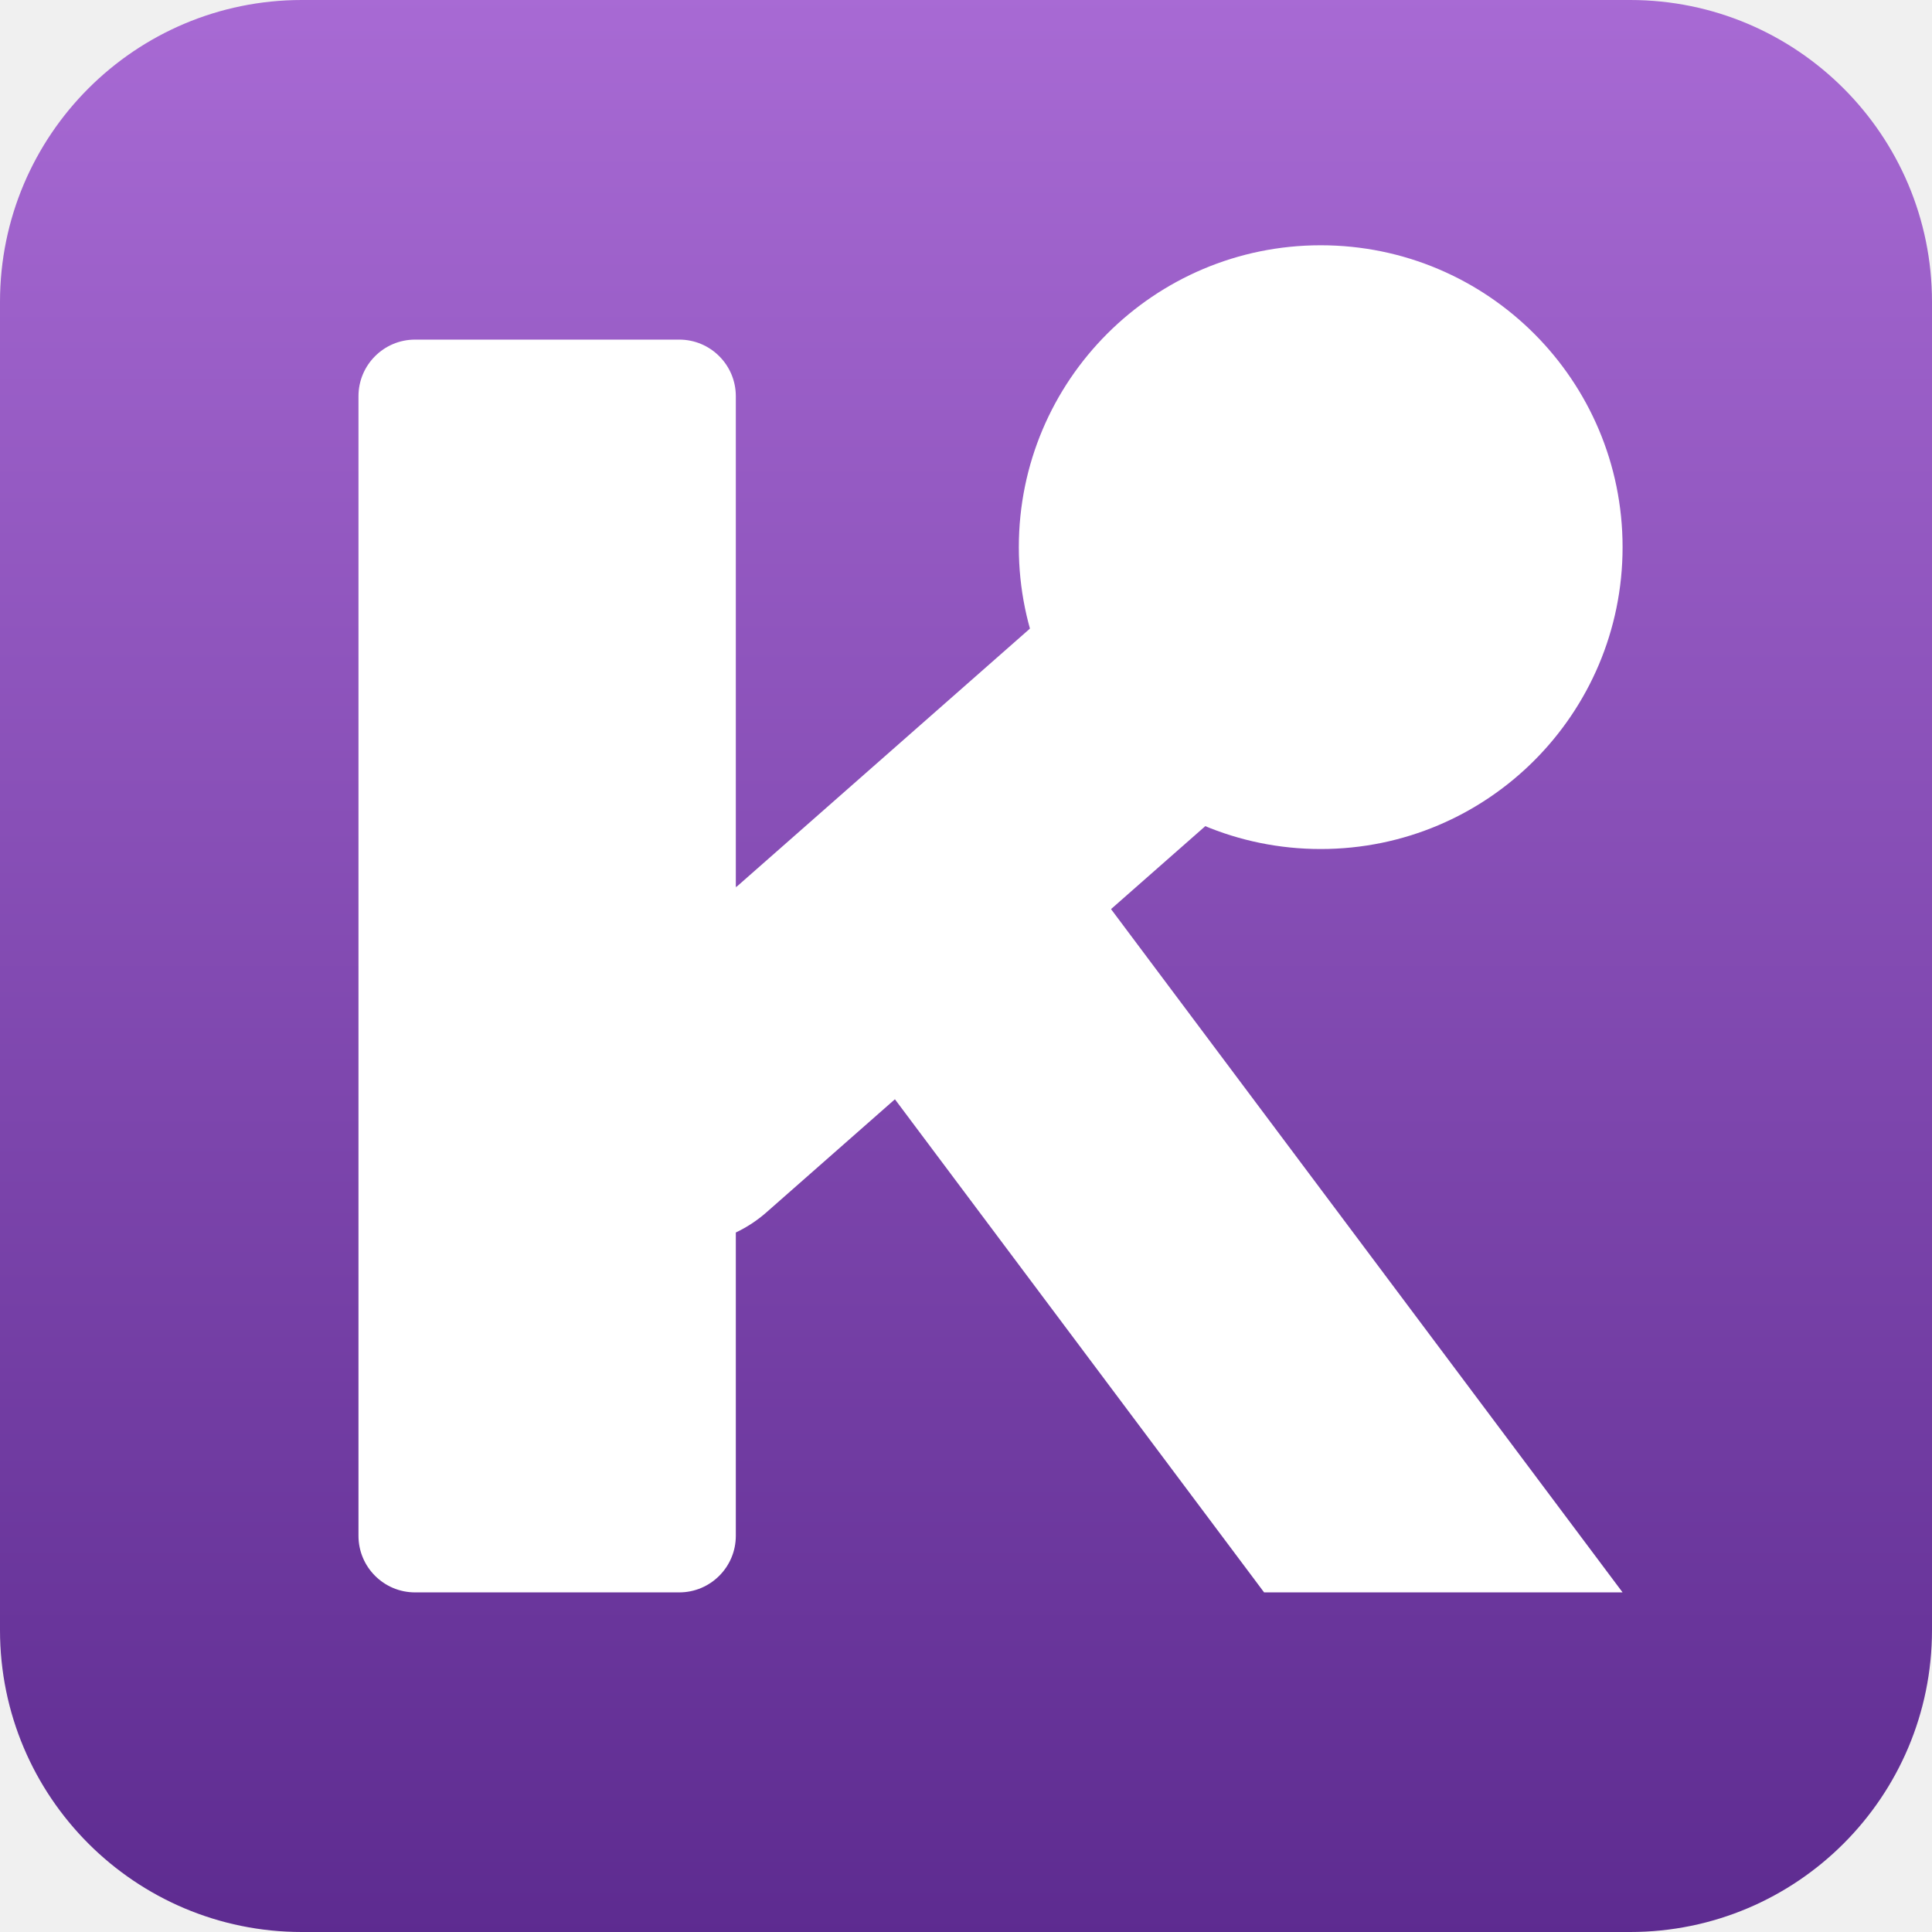
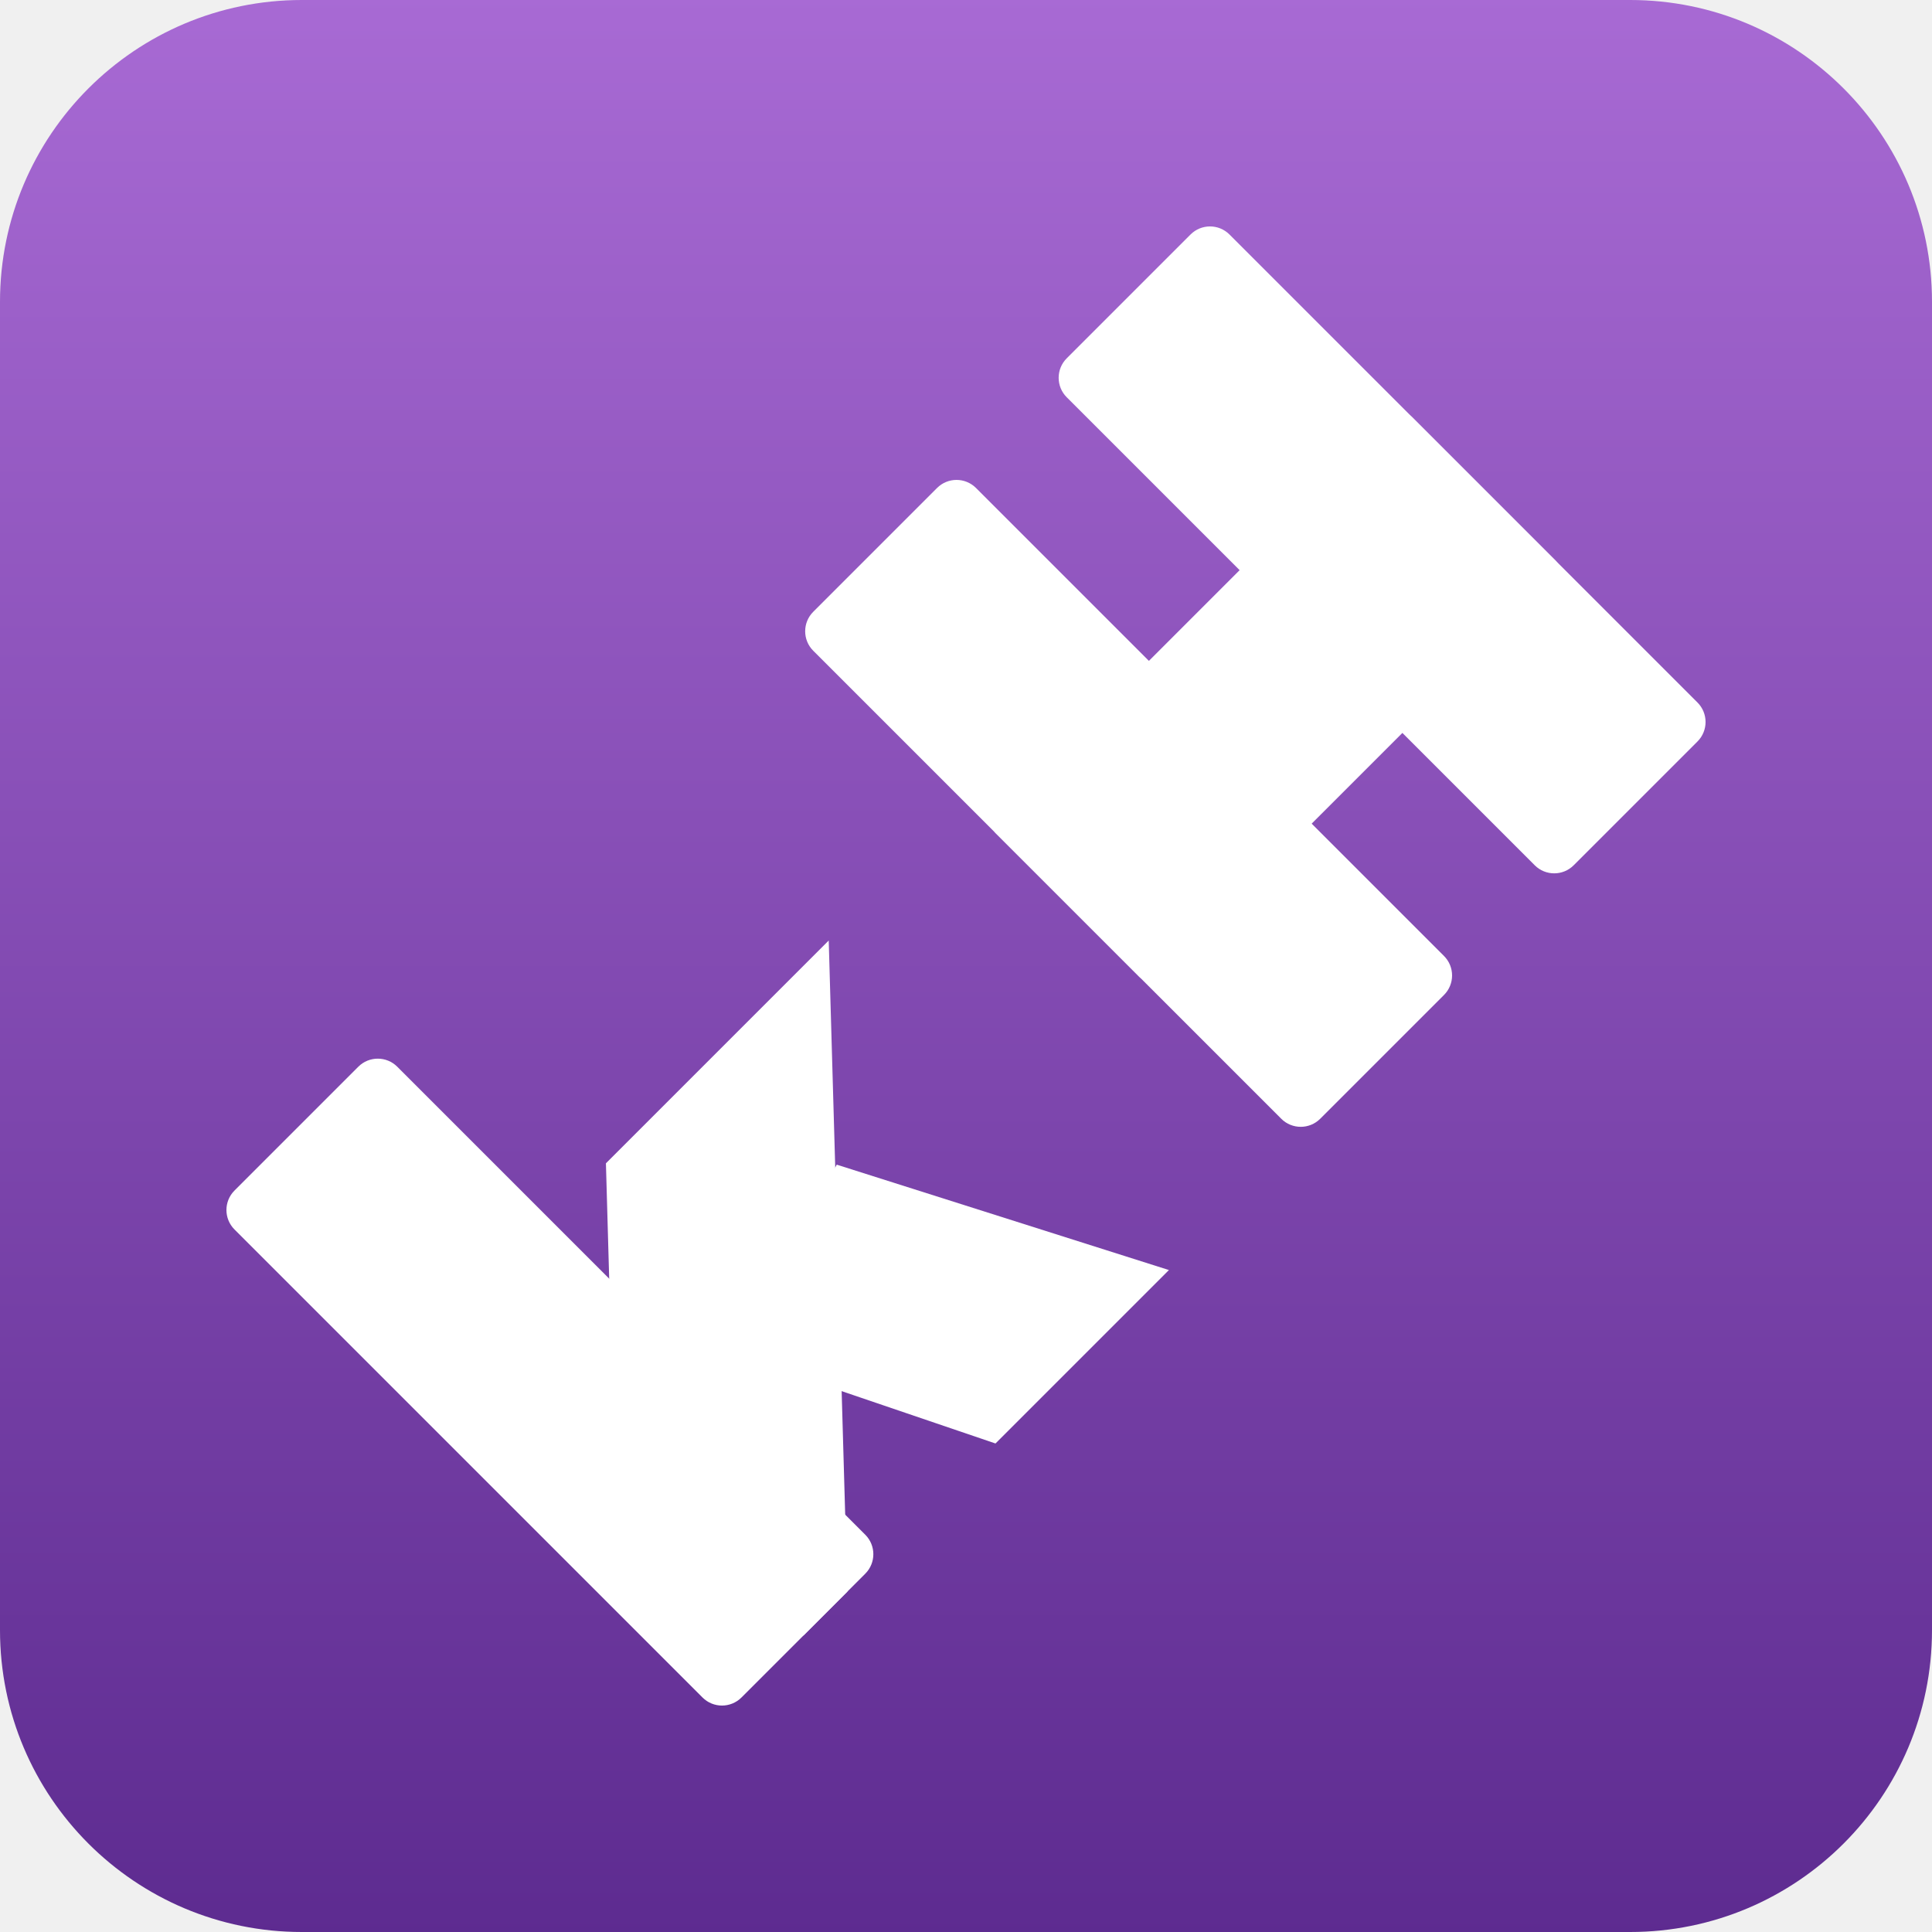
<svg xmlns="http://www.w3.org/2000/svg" viewBox="0 0 1024 1024" width="1024" height="1024">
  <defs>
    <linearGradient id="bg" x1="0" y1="0" x2="0" y2="1">
      <stop offset="0" stop-color="#A86AD4" />
      <stop offset="1" stop-color="#5D2B90" />
    </linearGradient>
  </defs>
  <rect id="plate" width="1024" height="1024" rx="160" fill="url(#bg)" />
-   <g fill="#fff">
-     <rect x="190" y="180" width="200" height="664" rx="30" />
-     <path d="M390 470 L580 470 L860 844 L670 844 Z" />
-     <circle cx="700" cy="290" r="160" />
+   <g transform="rotate(-45 512 512)" fill="#fff">
+     <g transform="translate(139.1 0)">
+       <rect x="0.0" y="322.0" width="122.0" height="380.0" rx="14.6" />
+       <path d="M61,560 L164,451 L331,451 L94,702 L61,702 Z" />
+       <path d="M141,572 L250,538 L335,702 L205,702 Z" />
+       <rect x="433.8" y="322.0" width="122.0" height="380.0" rx="14.6" />
+       <rect x="623.8" y="322.0" width="122.0" height="380.0" rx="14.6" />
+       <rect x="433.8" y="466.2" width="312.0" height="122.0" rx="7.3" />
+     </g>
  </g>
-   <path d="M360 590 L610 370" stroke="#fff" stroke-width="140" stroke-linecap="round" />
</svg>
